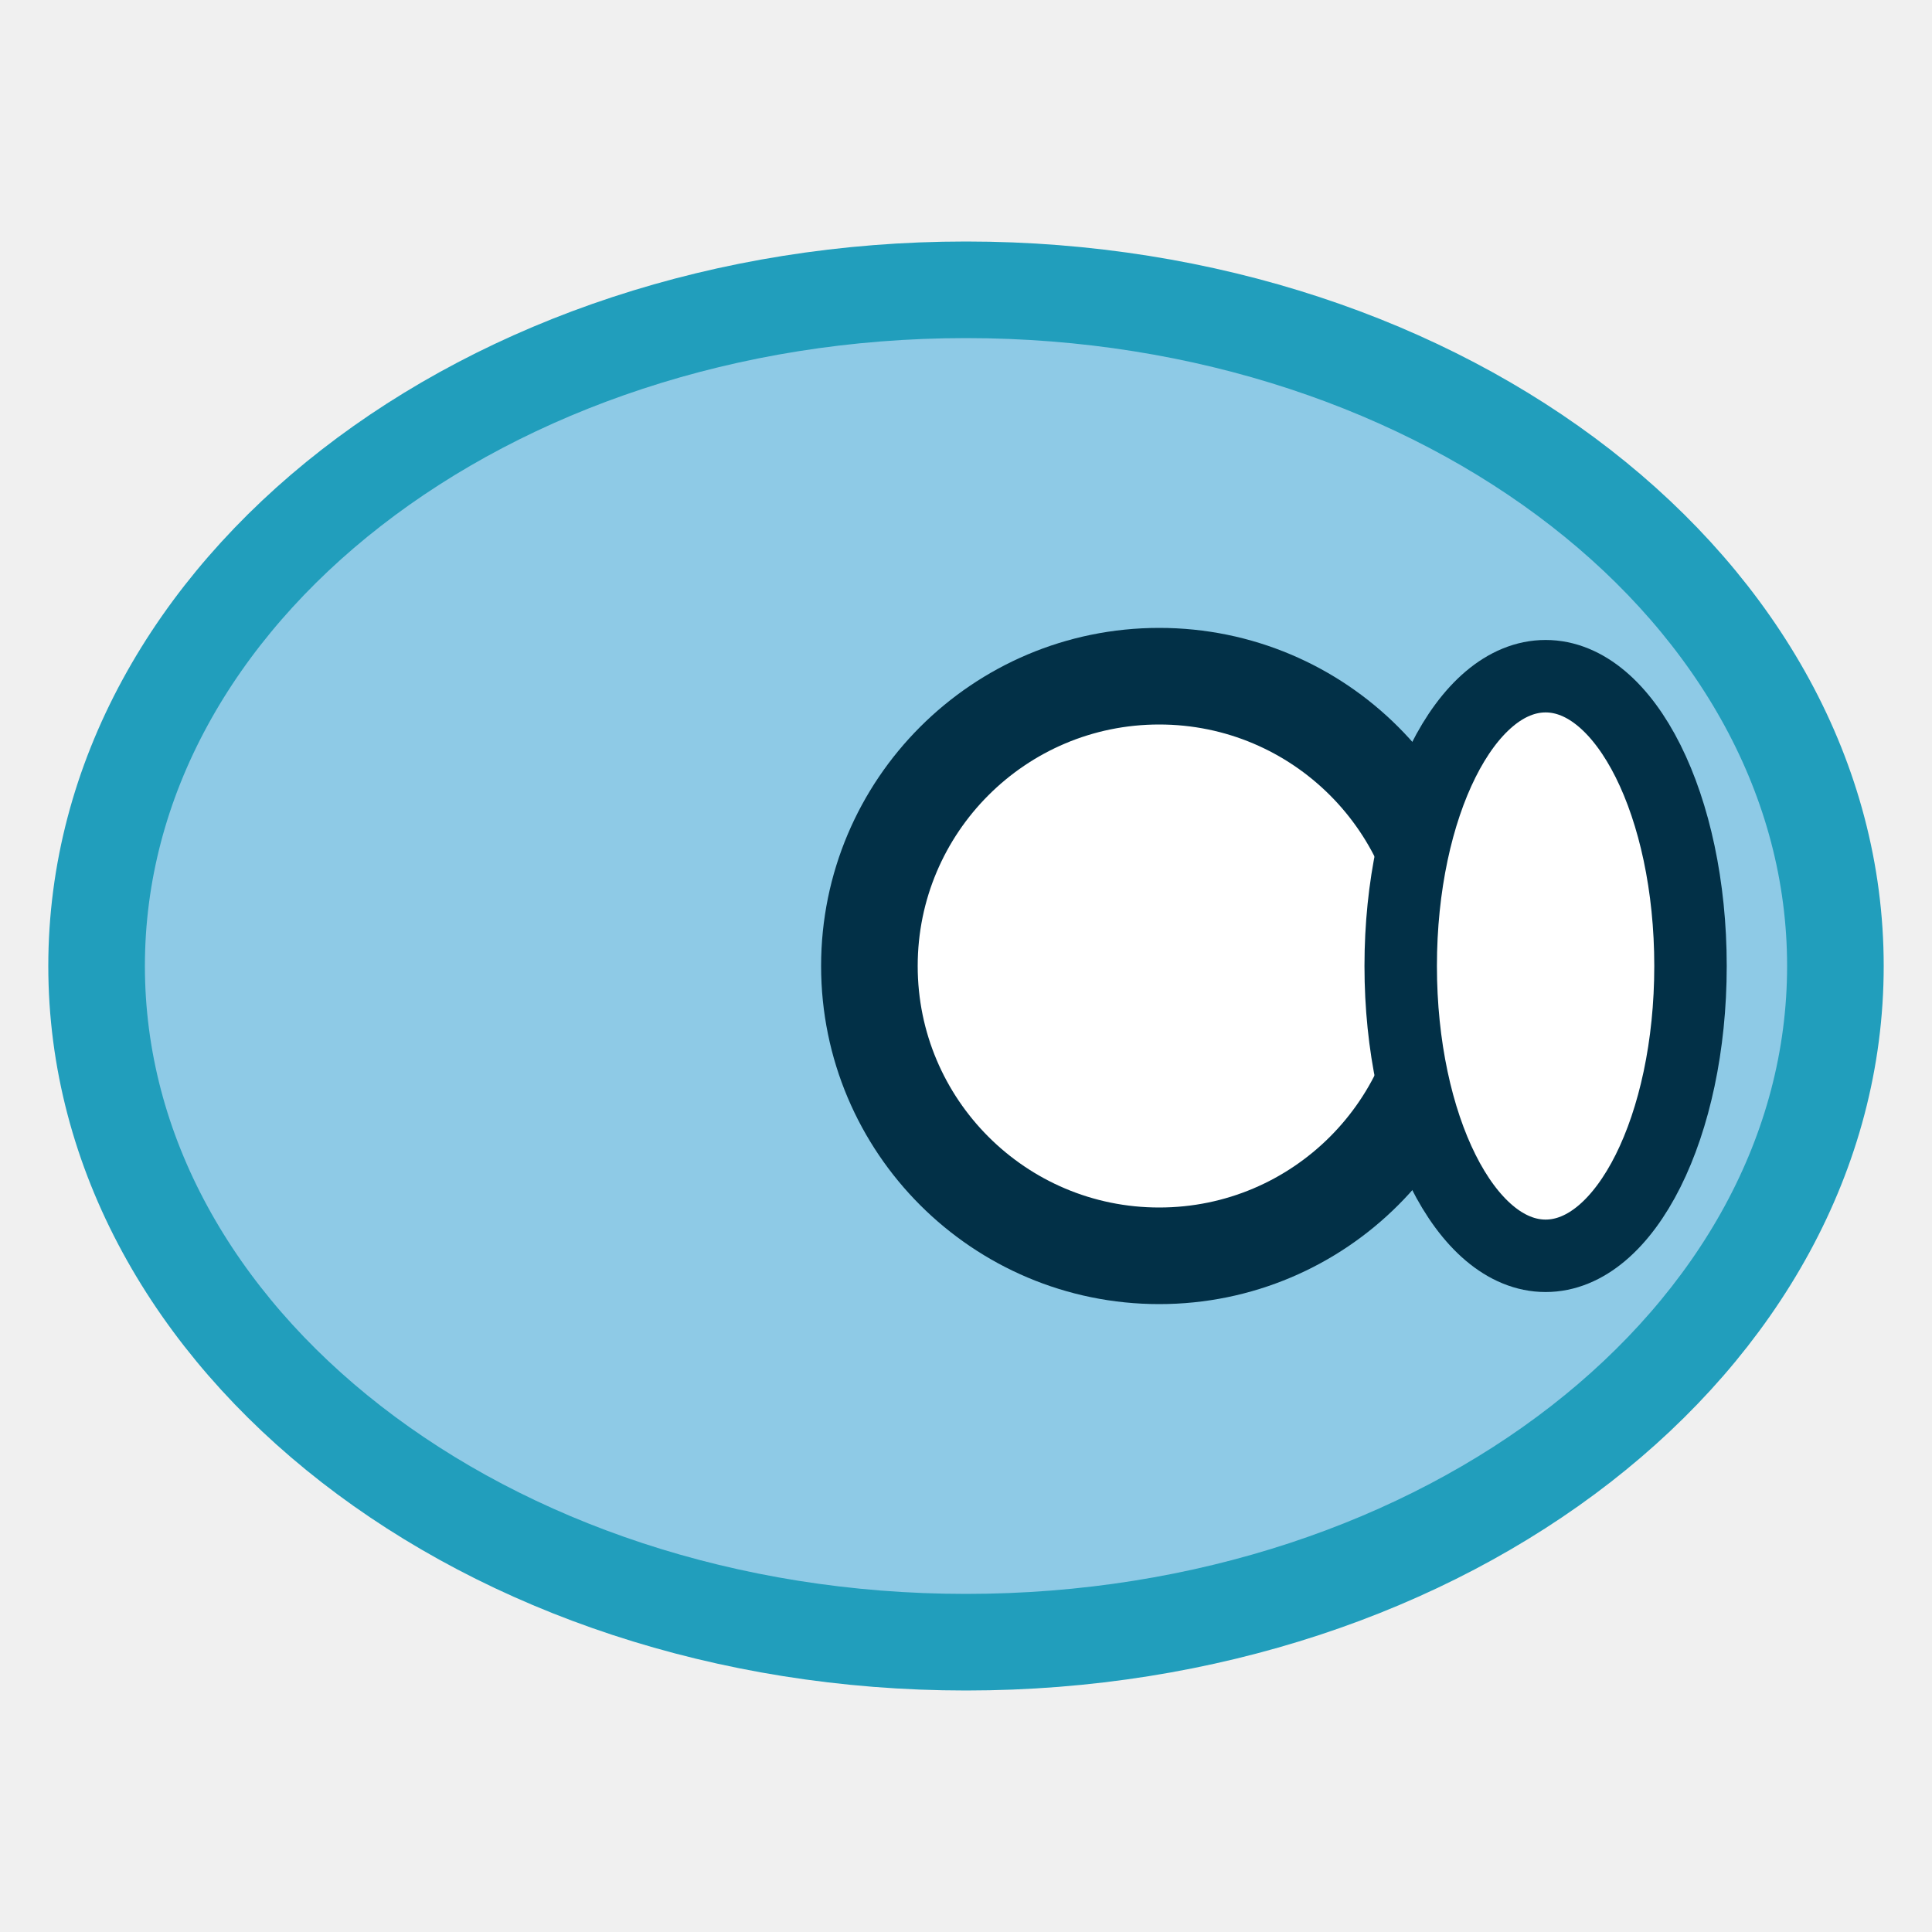
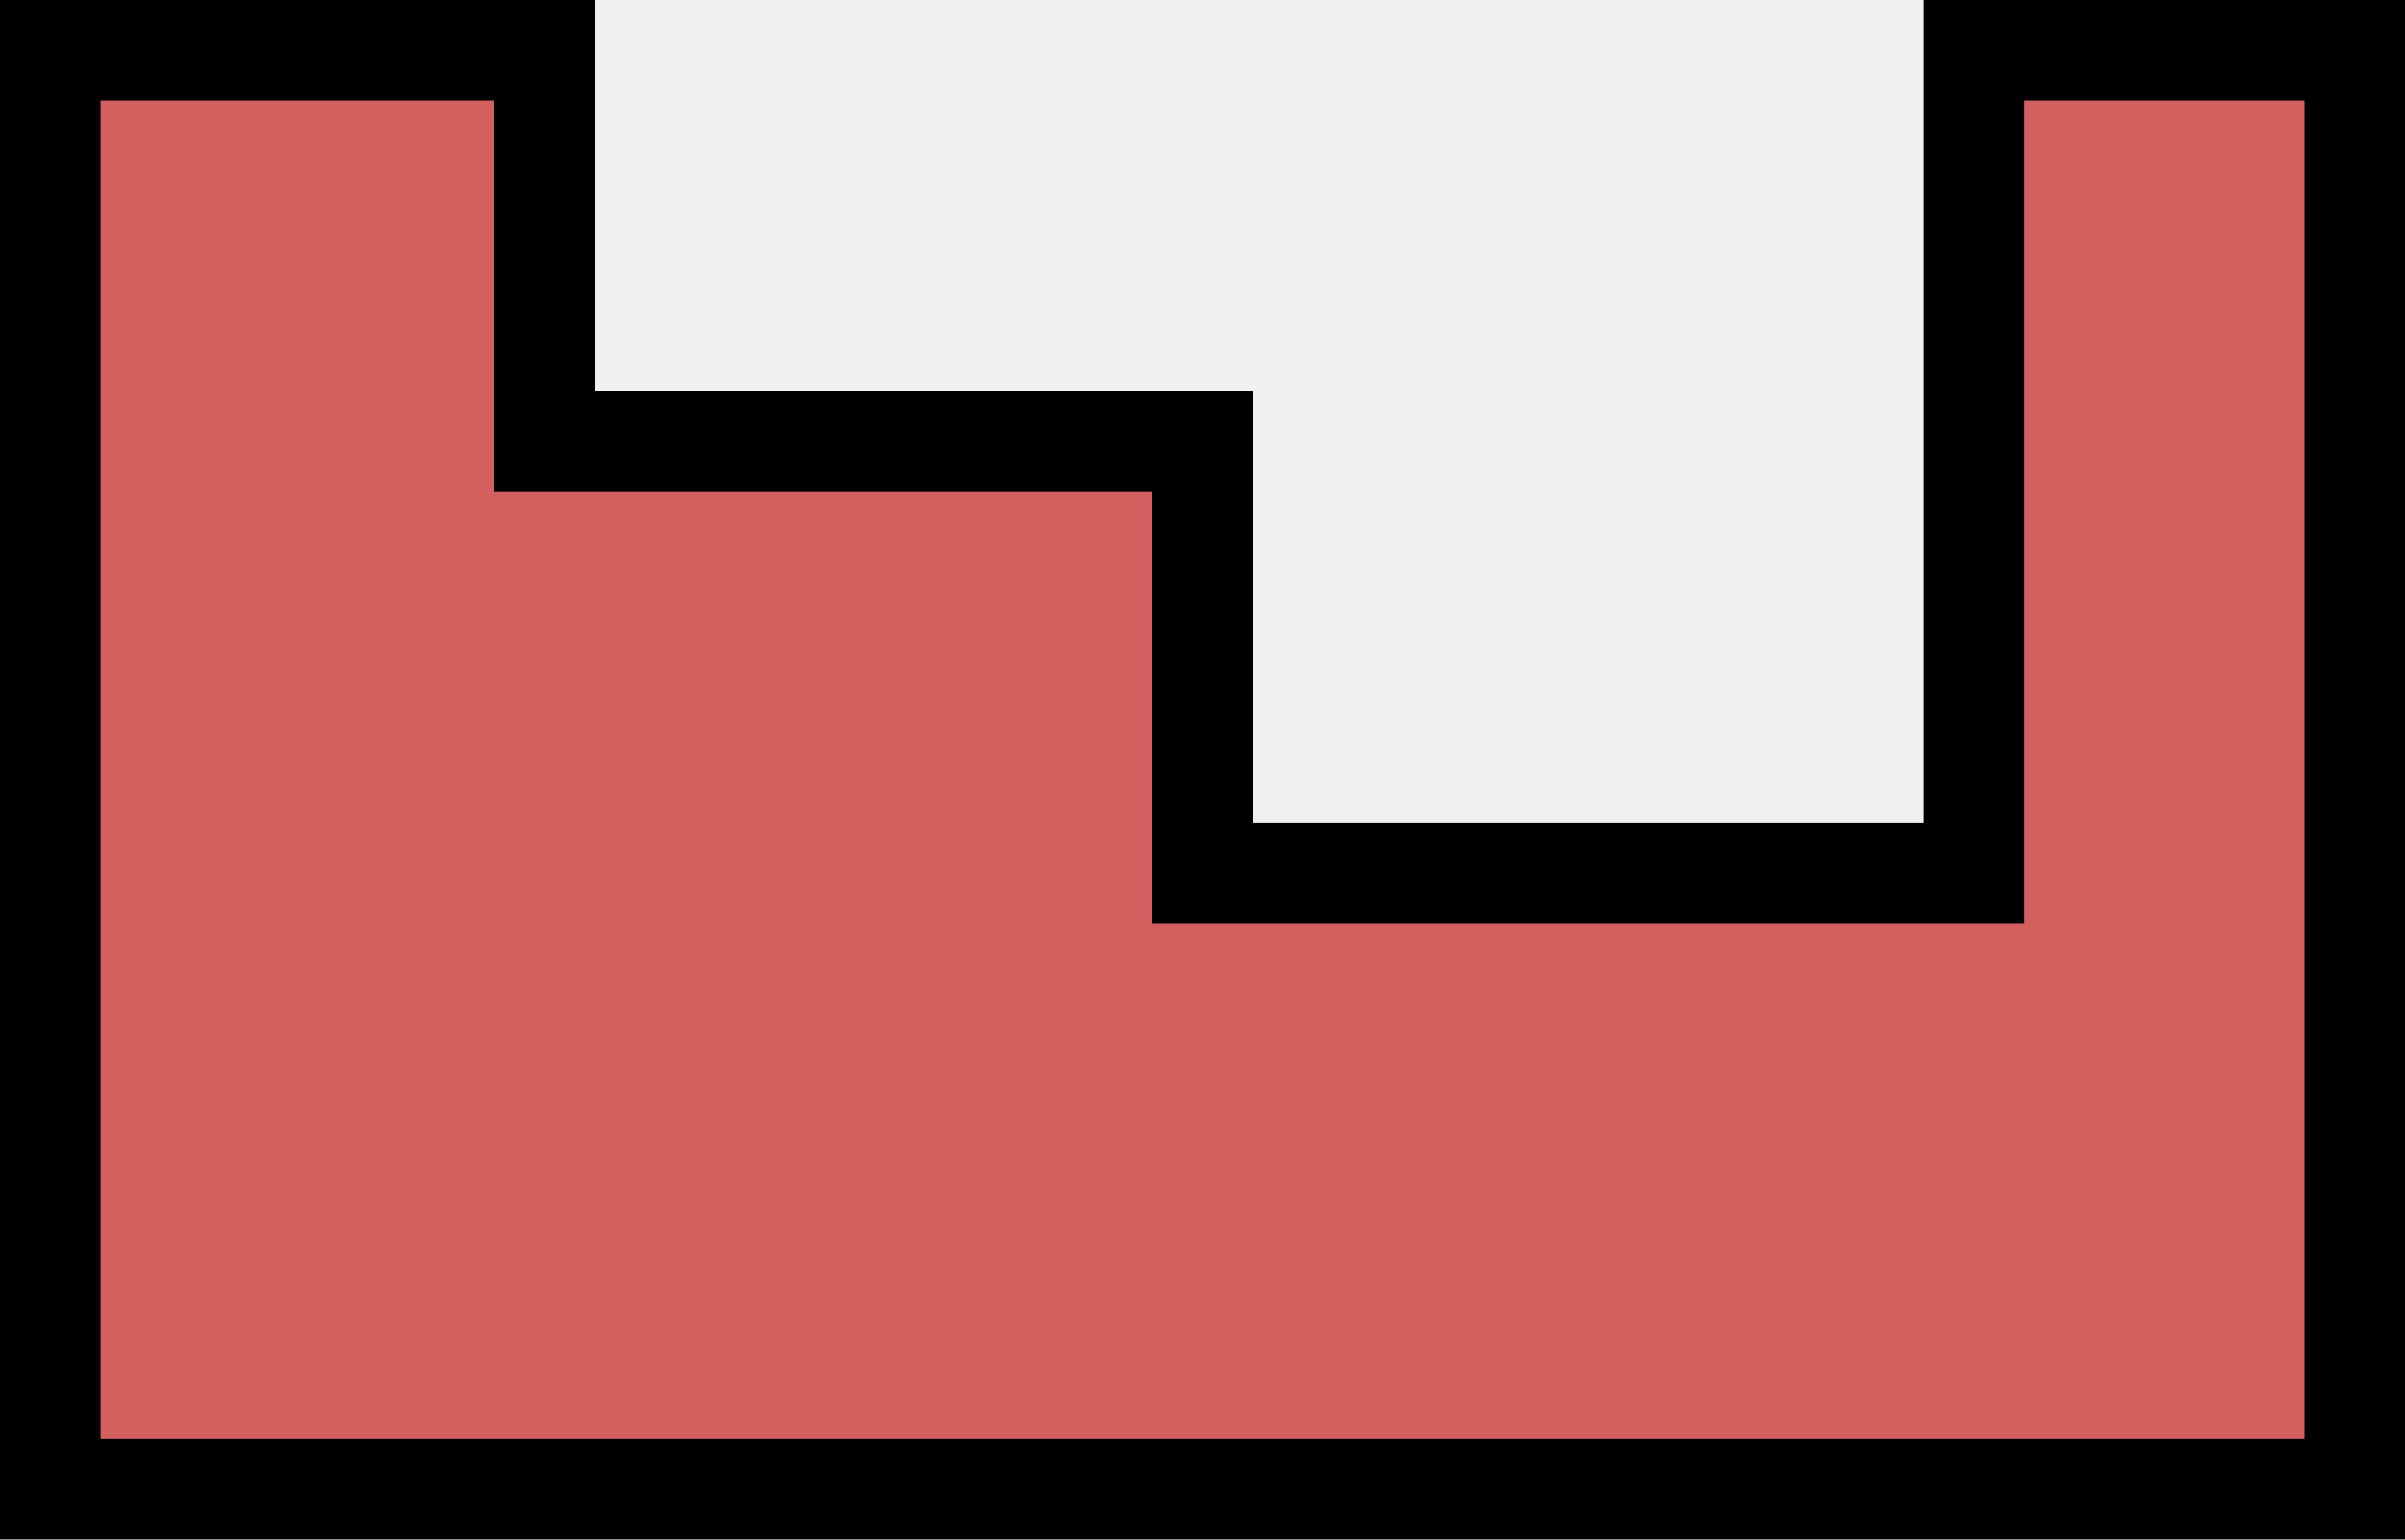
- <svg xmlns="http://www.w3.org/2000/svg" width="40" height="40" viewBox="0 0 40 40">
-   <ellipse cx="20" cy="20" rx="18" ry="14" fill="#8ecae6" stroke="#219ebc" stroke-width="2" />
-   <path d="M30,20 a6,6 0 1,1 -12,0 a6,6 0 1,1 12,0" fill="#fff" stroke="#023047" stroke-width="2" />
-   <ellipse cx="32" cy="20" rx="3" ry="6" fill="#fff" stroke="#023047" stroke-width="1.5" />
+ <svg xmlns="http://www.w3.org/2000/svg" width="36.152" height="23.143" viewBox="0 0 36.152 23.143" version="1.1" id="svg2">
+   <defs id="defs2" />
+   <path id="rect2" style="fill:#d35f5f;stroke:#000000;stroke-width:1.512" d="M 0.756,0.756 V 22.387 H 35.397 V 0.756 H 29.672 V 13.133 H 18.076 V 6.629 H 8.189 V 0.756 Z" />
</svg>
